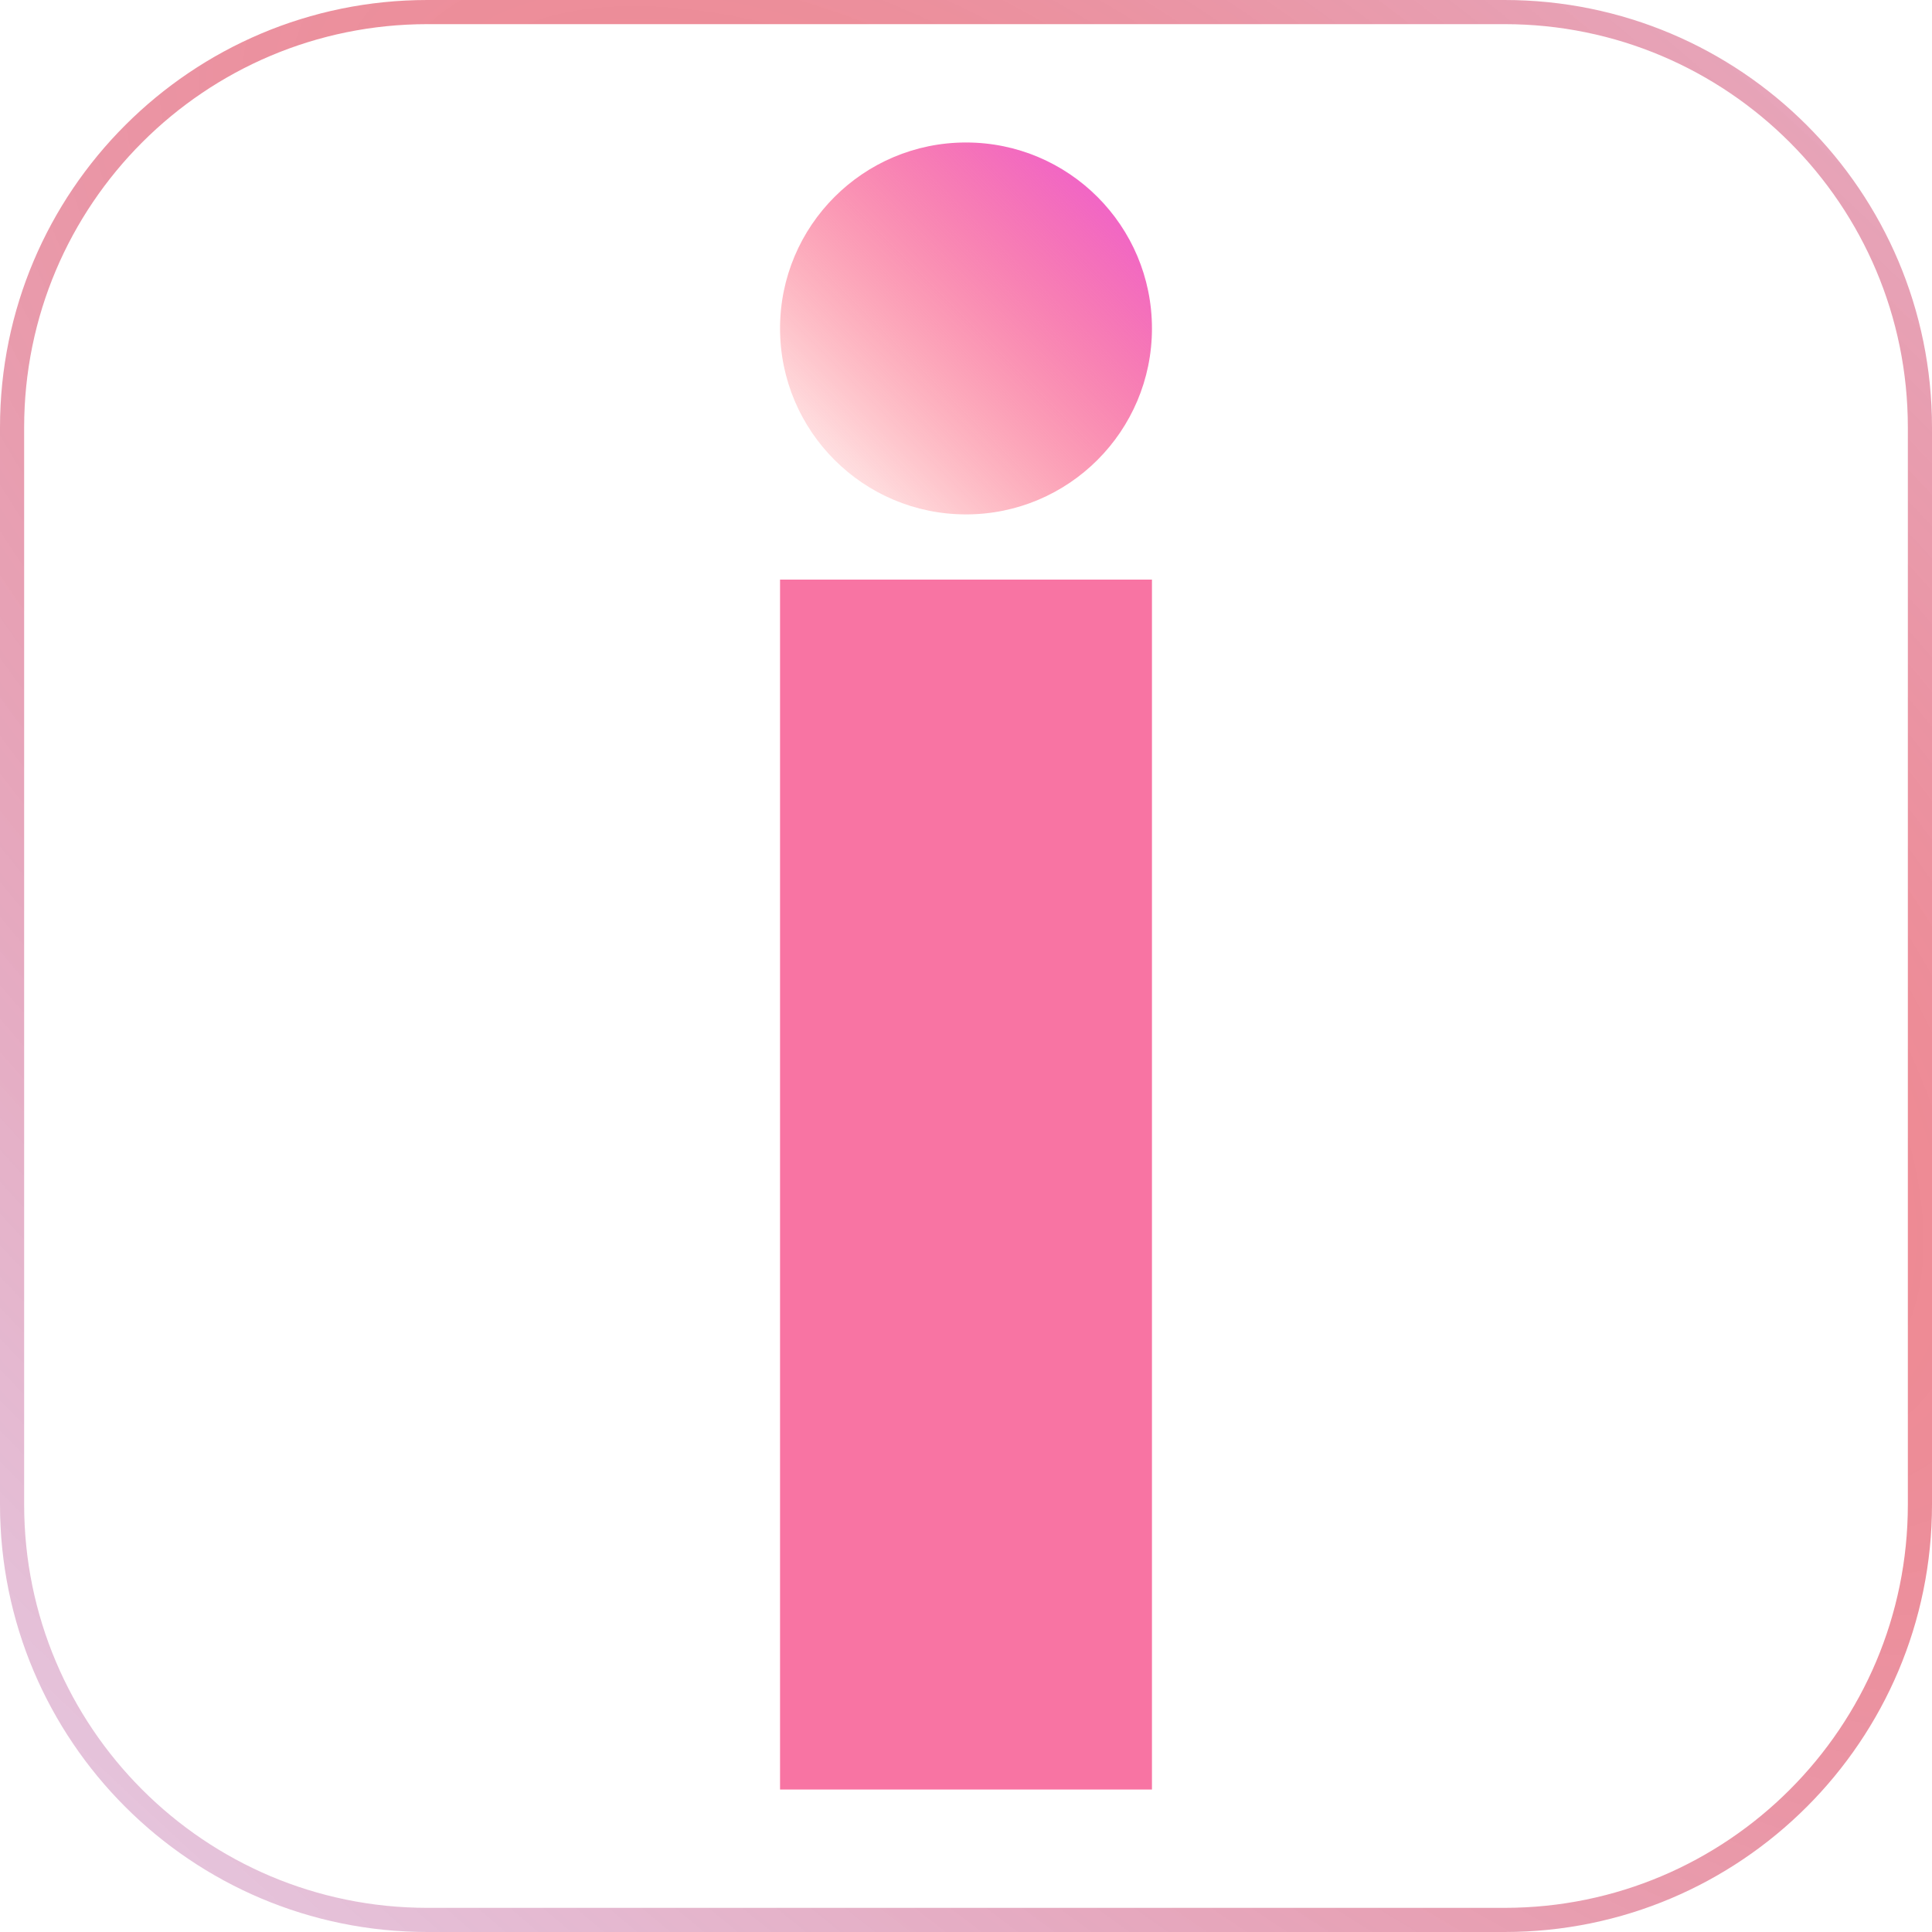
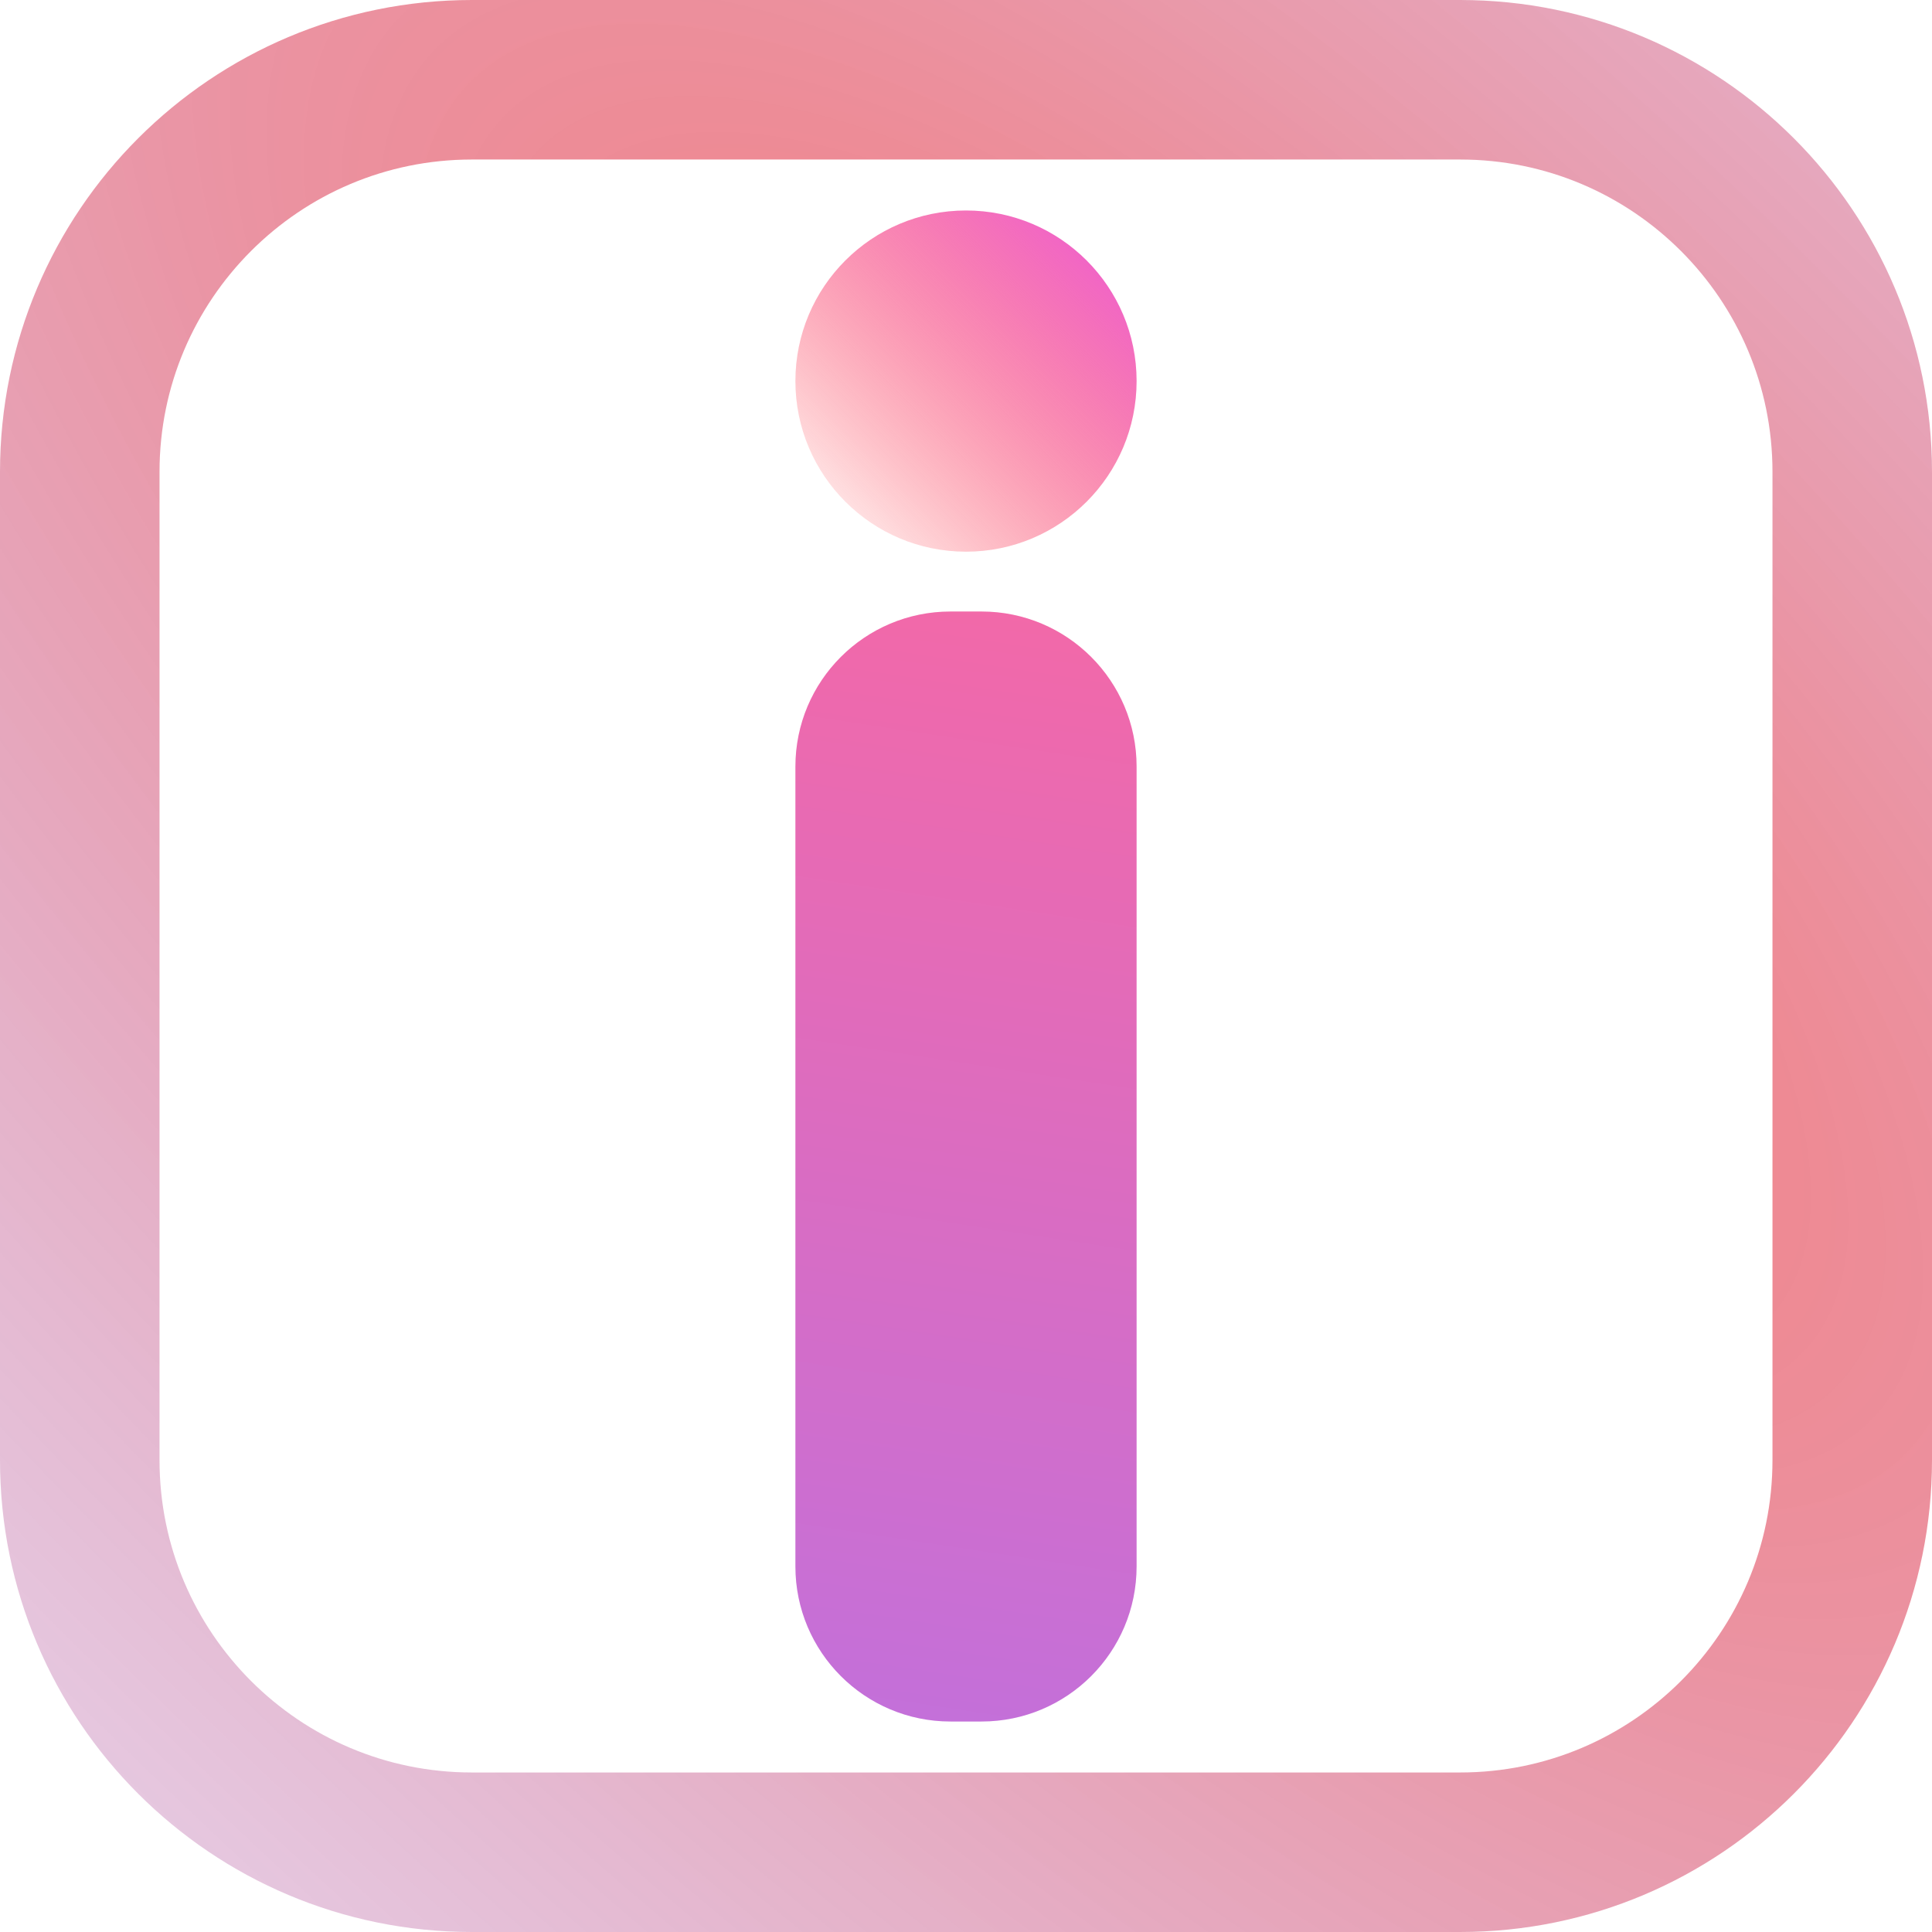
- <svg xmlns="http://www.w3.org/2000/svg" width="800" height="800" viewBox="0 0 800 800" fill="none">
-   <rect x="5" y="5" width="790" height="790" rx="172" stroke="url(#paint0_radial_1_15)" stroke-opacity="0.53" stroke-width="10" />
-   <rect x="323" y="240" width="154" height="501" fill="#F874A3" />
-   <circle cx="400" cy="136" r="77" fill="url(#paint1_linear_1_15)" />
+ <svg xmlns="http://www.w3.org/2000/svg" width="872" height="872" viewBox="0 0 872 872" fill="none">
+   <rect x="36" y="36" width="800" height="800" rx="177" stroke="url(#paint0_radial_1_15)" stroke-opacity="0.53" stroke-width="72" />
+   <rect x="359" y="276" width="154" height="501" rx="70" fill="url(#paint1_linear_1_15)" />
+   <circle cx="436" cy="172" r="77" fill="url(#paint2_linear_1_15)" />
  <defs>
-     <radialGradient id="paint0_radial_1_15" cx="0" cy="0" r="1" gradientUnits="userSpaceOnUse" gradientTransform="translate(504 315) rotate(132.475) scale(1187.68 2868.24)">
+     <radialGradient id="paint0_radial_1_15" cx="0" cy="0" r="1" gradientUnits="userSpaceOnUse" gradientTransform="translate(540 351) rotate(132.475) scale(1187.68 2868.24)">
      <stop stop-color="#EE0000" />
      <stop offset="1" stop-color="#4B1CD3" stop-opacity="0" />
    </radialGradient>
-     <linearGradient id="paint1_linear_1_15" x1="477" y1="59" x2="323" y2="213" gradientUnits="userSpaceOnUse">
+     <linearGradient id="paint1_linear_1_15" x1="500" y1="161" x2="359" y2="1089" gradientUnits="userSpaceOnUse">
+       <stop stop-color="#FD679D" />
+       <stop offset="1" stop-color="#A674F8" />
+     </linearGradient>
+     <linearGradient id="paint2_linear_1_15" x1="513" y1="95" x2="359" y2="249" gradientUnits="userSpaceOnUse">
      <stop stop-color="#EC59DD" />
      <stop offset="0.941" stop-color="#FF0000" stop-opacity="0.04" />
      <stop offset="1" stop-color="#DABABA" stop-opacity="0" />
      <stop offset="1" stop-color="#FF002C" stop-opacity="0.049" />
    </linearGradient>
  </defs>
</svg>
